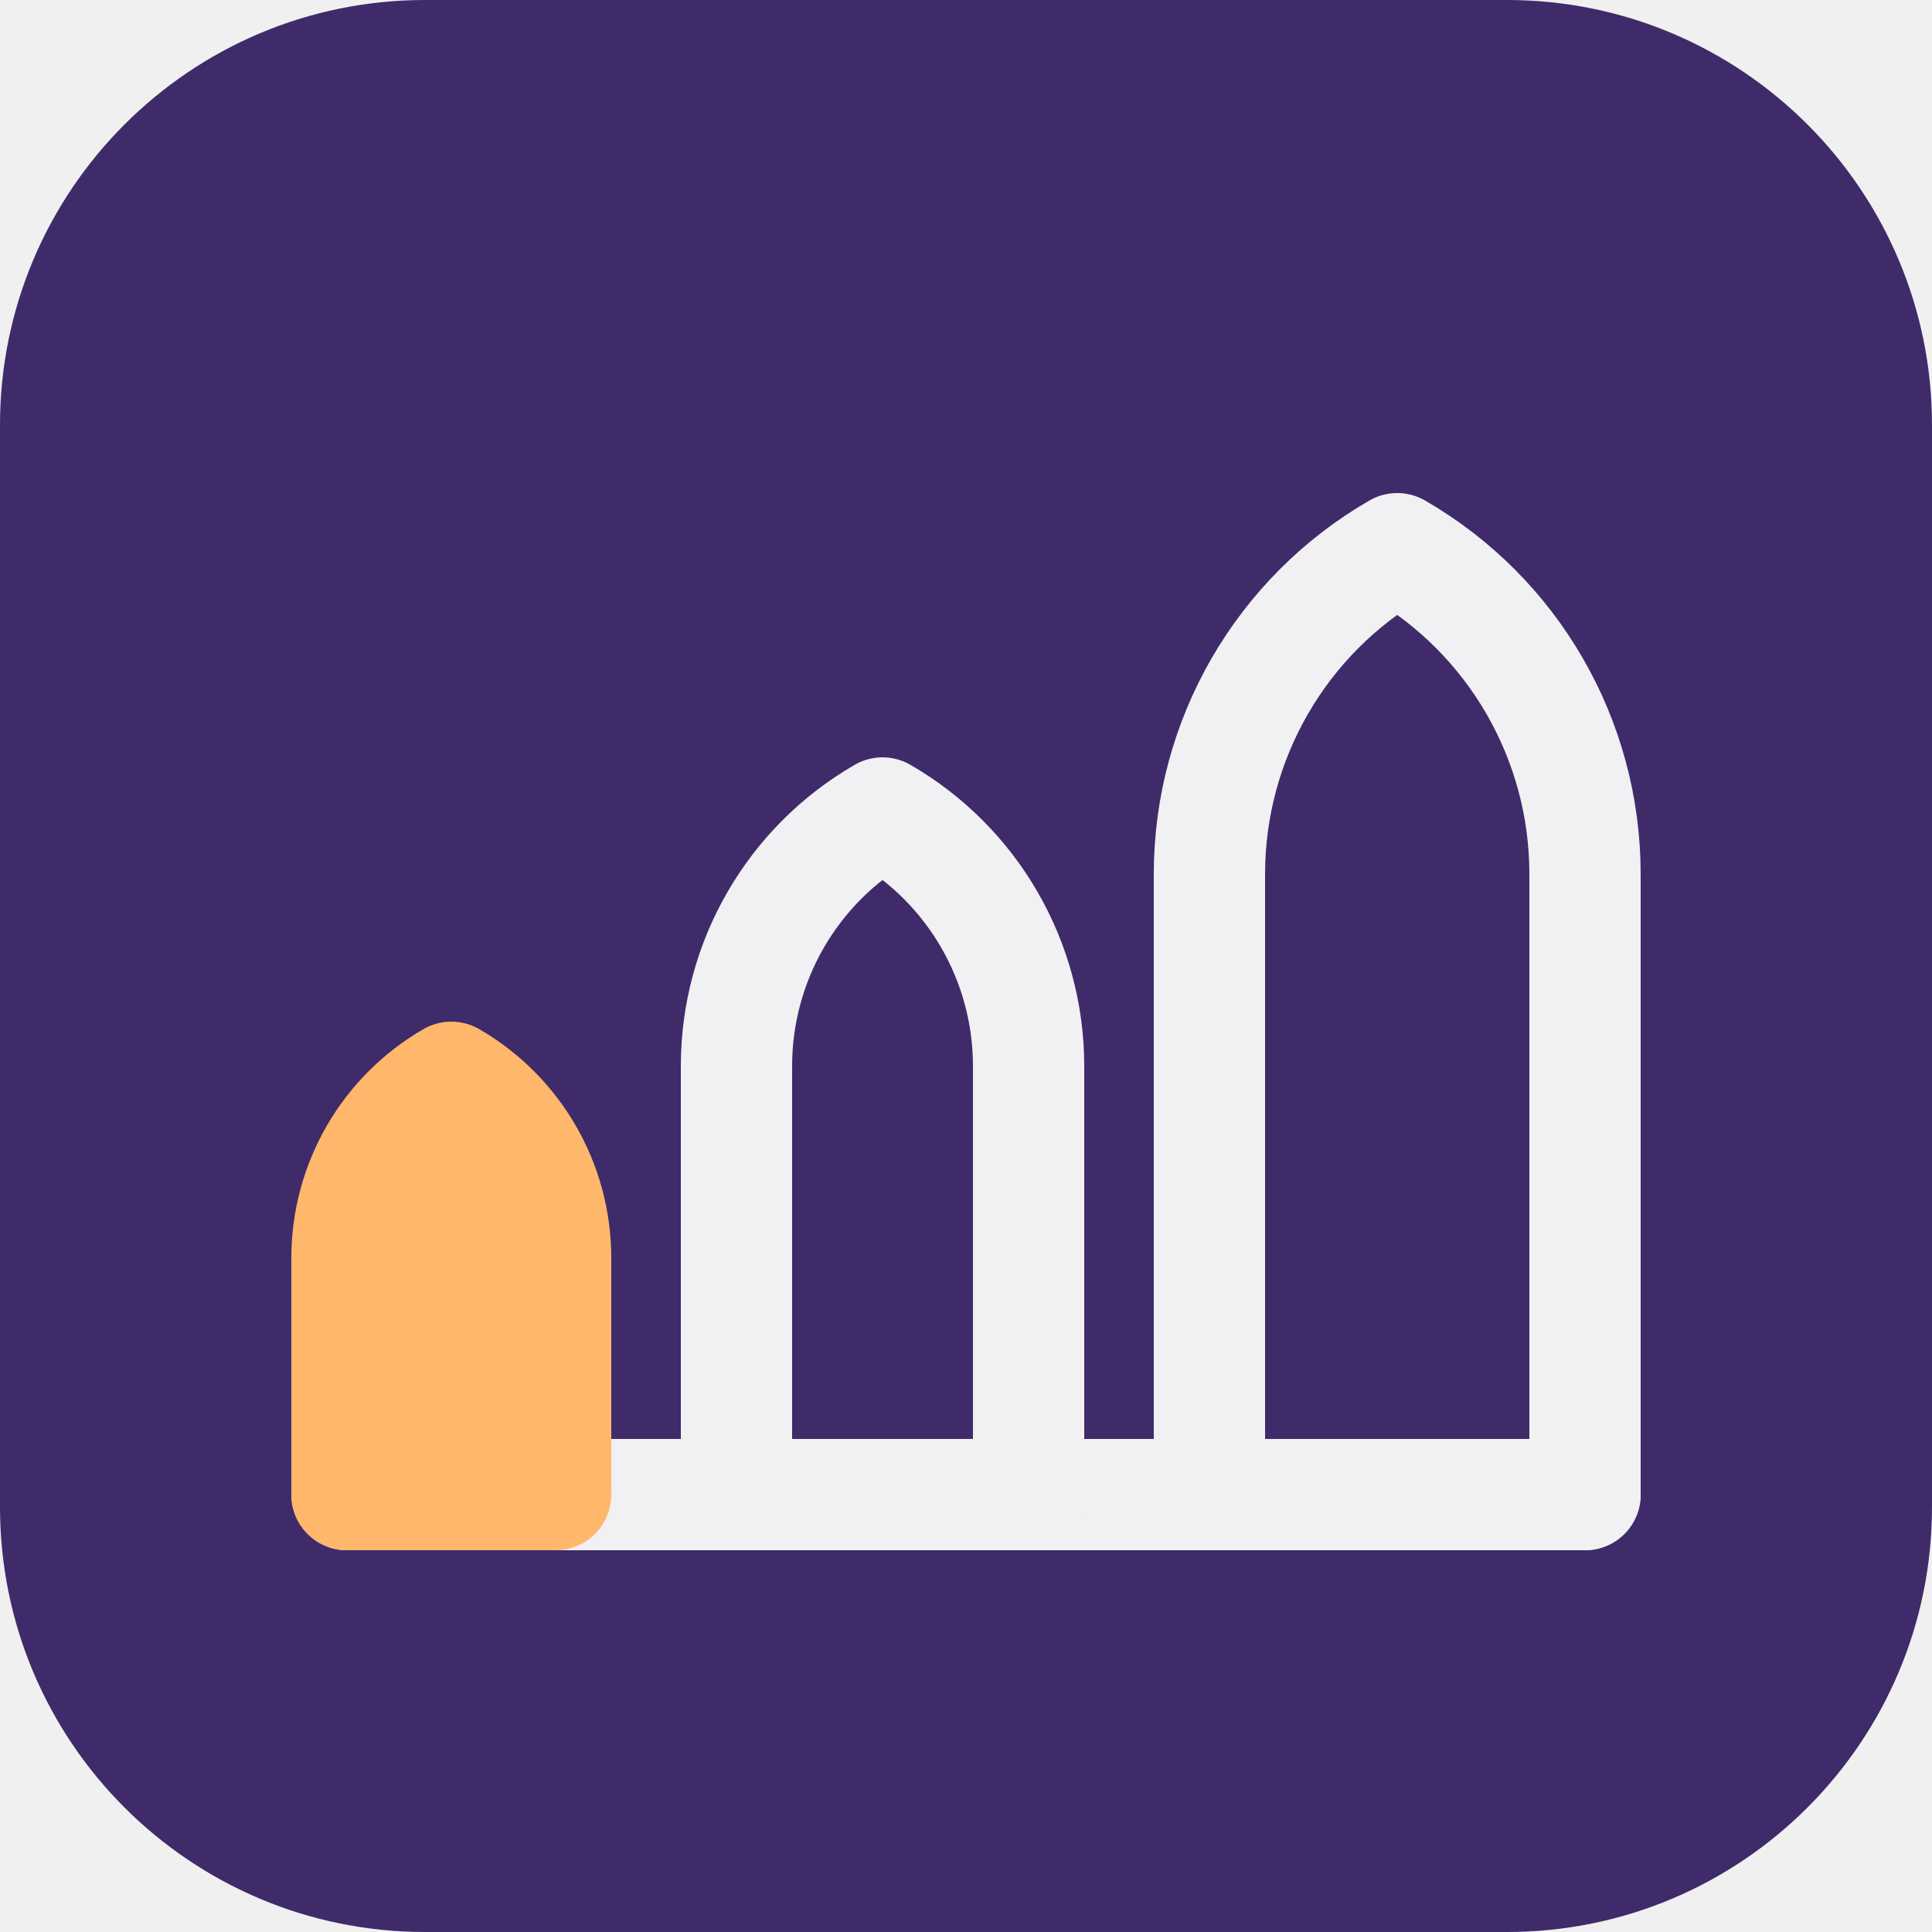
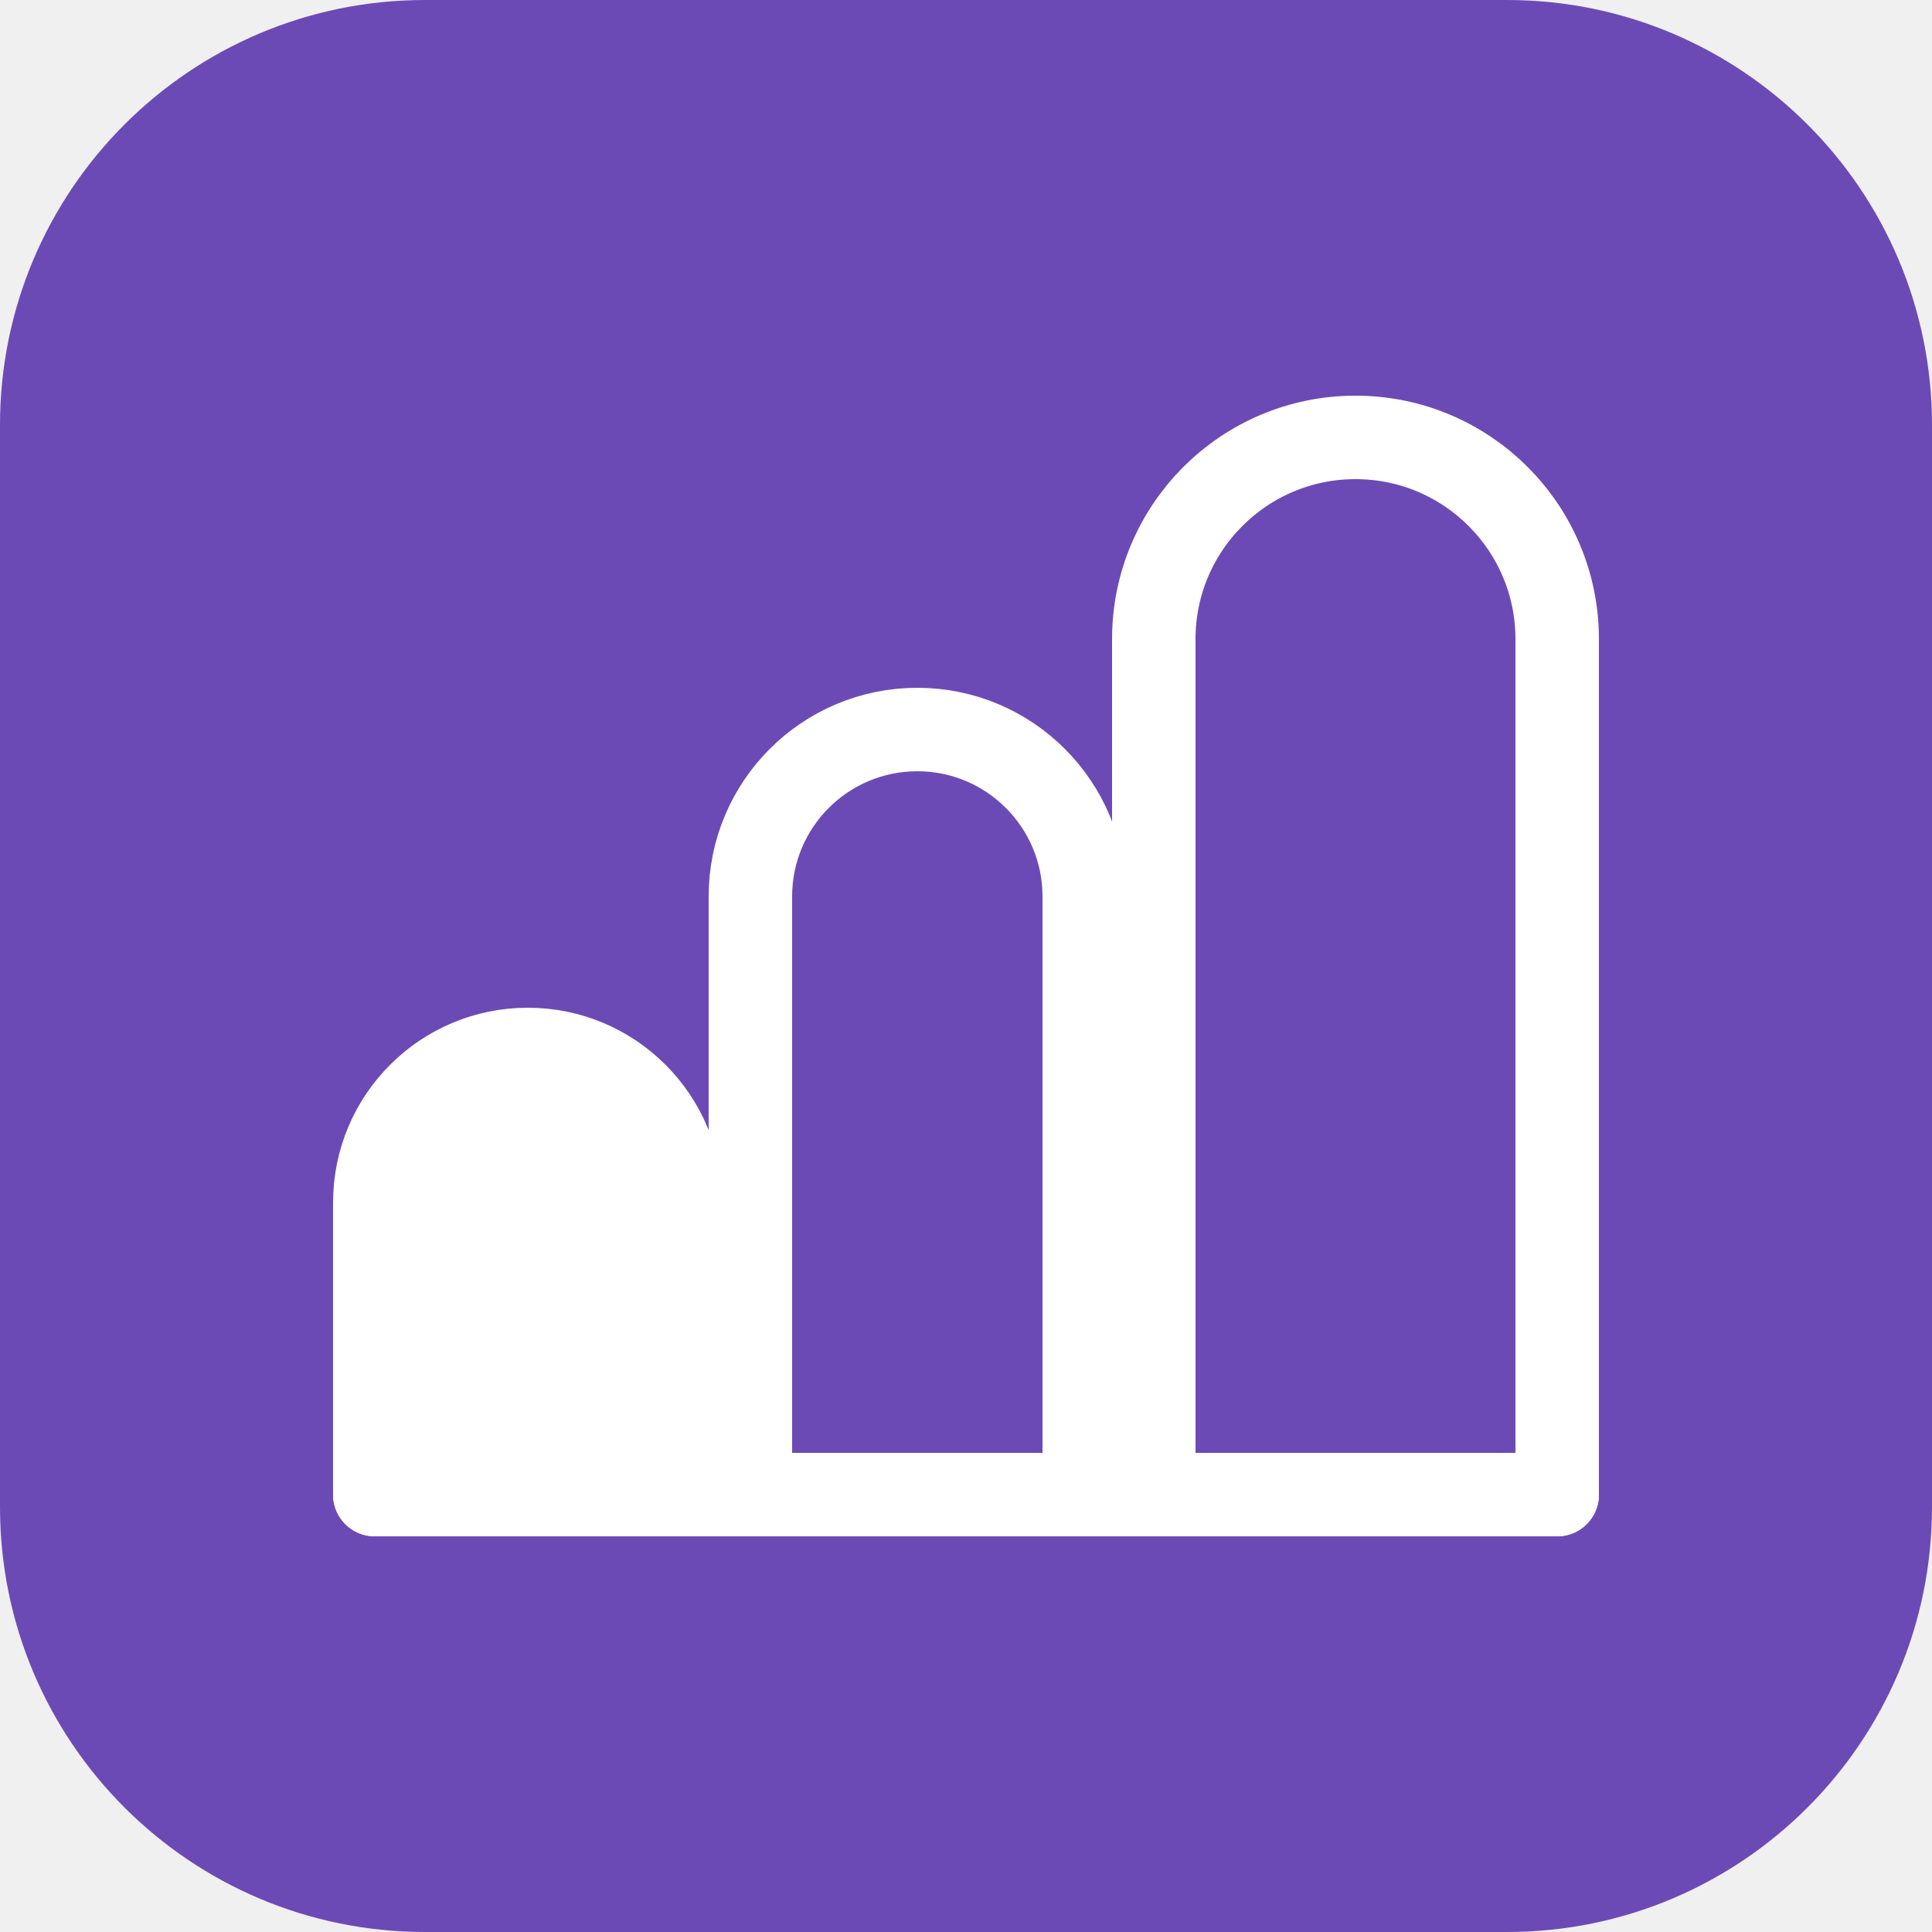
<svg xmlns="http://www.w3.org/2000/svg" viewBox="0 0 100 100">
-   <rect width="100" height="100" rx="22" fill="#3F2B6A" />
-   <g transform="translate(14 14) scale(0.72)" stroke="#F1F0F3" stroke-width="8" stroke-linecap="round" stroke-linejoin="round" fill="none">
-     <path d="M 5.5 88 H 94.5" />
-     <path d="M 5.5 88 V 70.99 A 15 15 0 0 1 13 58 A 15 15 0 0 1 20.5 70.99 V 88 Z" fill="#FFB86B" stroke="#FFB86B" />
-     <path d="M 33.5 88 V 57.19 A 21 21 0 0 1 44 39 A 21 21 0 0 1 54.5 57.19 V 88 Z" />
-     <path d="M 67.5 88 V 43.38 A 27 27 0 0 1 81 20 A 27 27 0 0 1 94.5 43.38 V 88 Z" />
+   <rect width="100" height="100" rx="22" fill="#6C4AB6" />
+   <g transform="translate(14 14) scale(0.72)" stroke="#FFFFFF" stroke-width="6" stroke-linecap="round" stroke-linejoin="round" fill="none">
+     <path d="M 7.5 88 H 92.5" />
+     <path d="M 7.5 88 V 67 A 11 11 0 0 1 29.5 67 V 88 Z" fill="#FFFFFF" />
+     <path d="M 34.5 88 V 45 A 12 12 0 0 1 58.5 45 V 88 Z" />
+     <path d="M 63.5 88 V 26.5 A 14.5 14.5 0 0 1 92.5 26.5 V 88 Z" />
  </g>
</svg>
